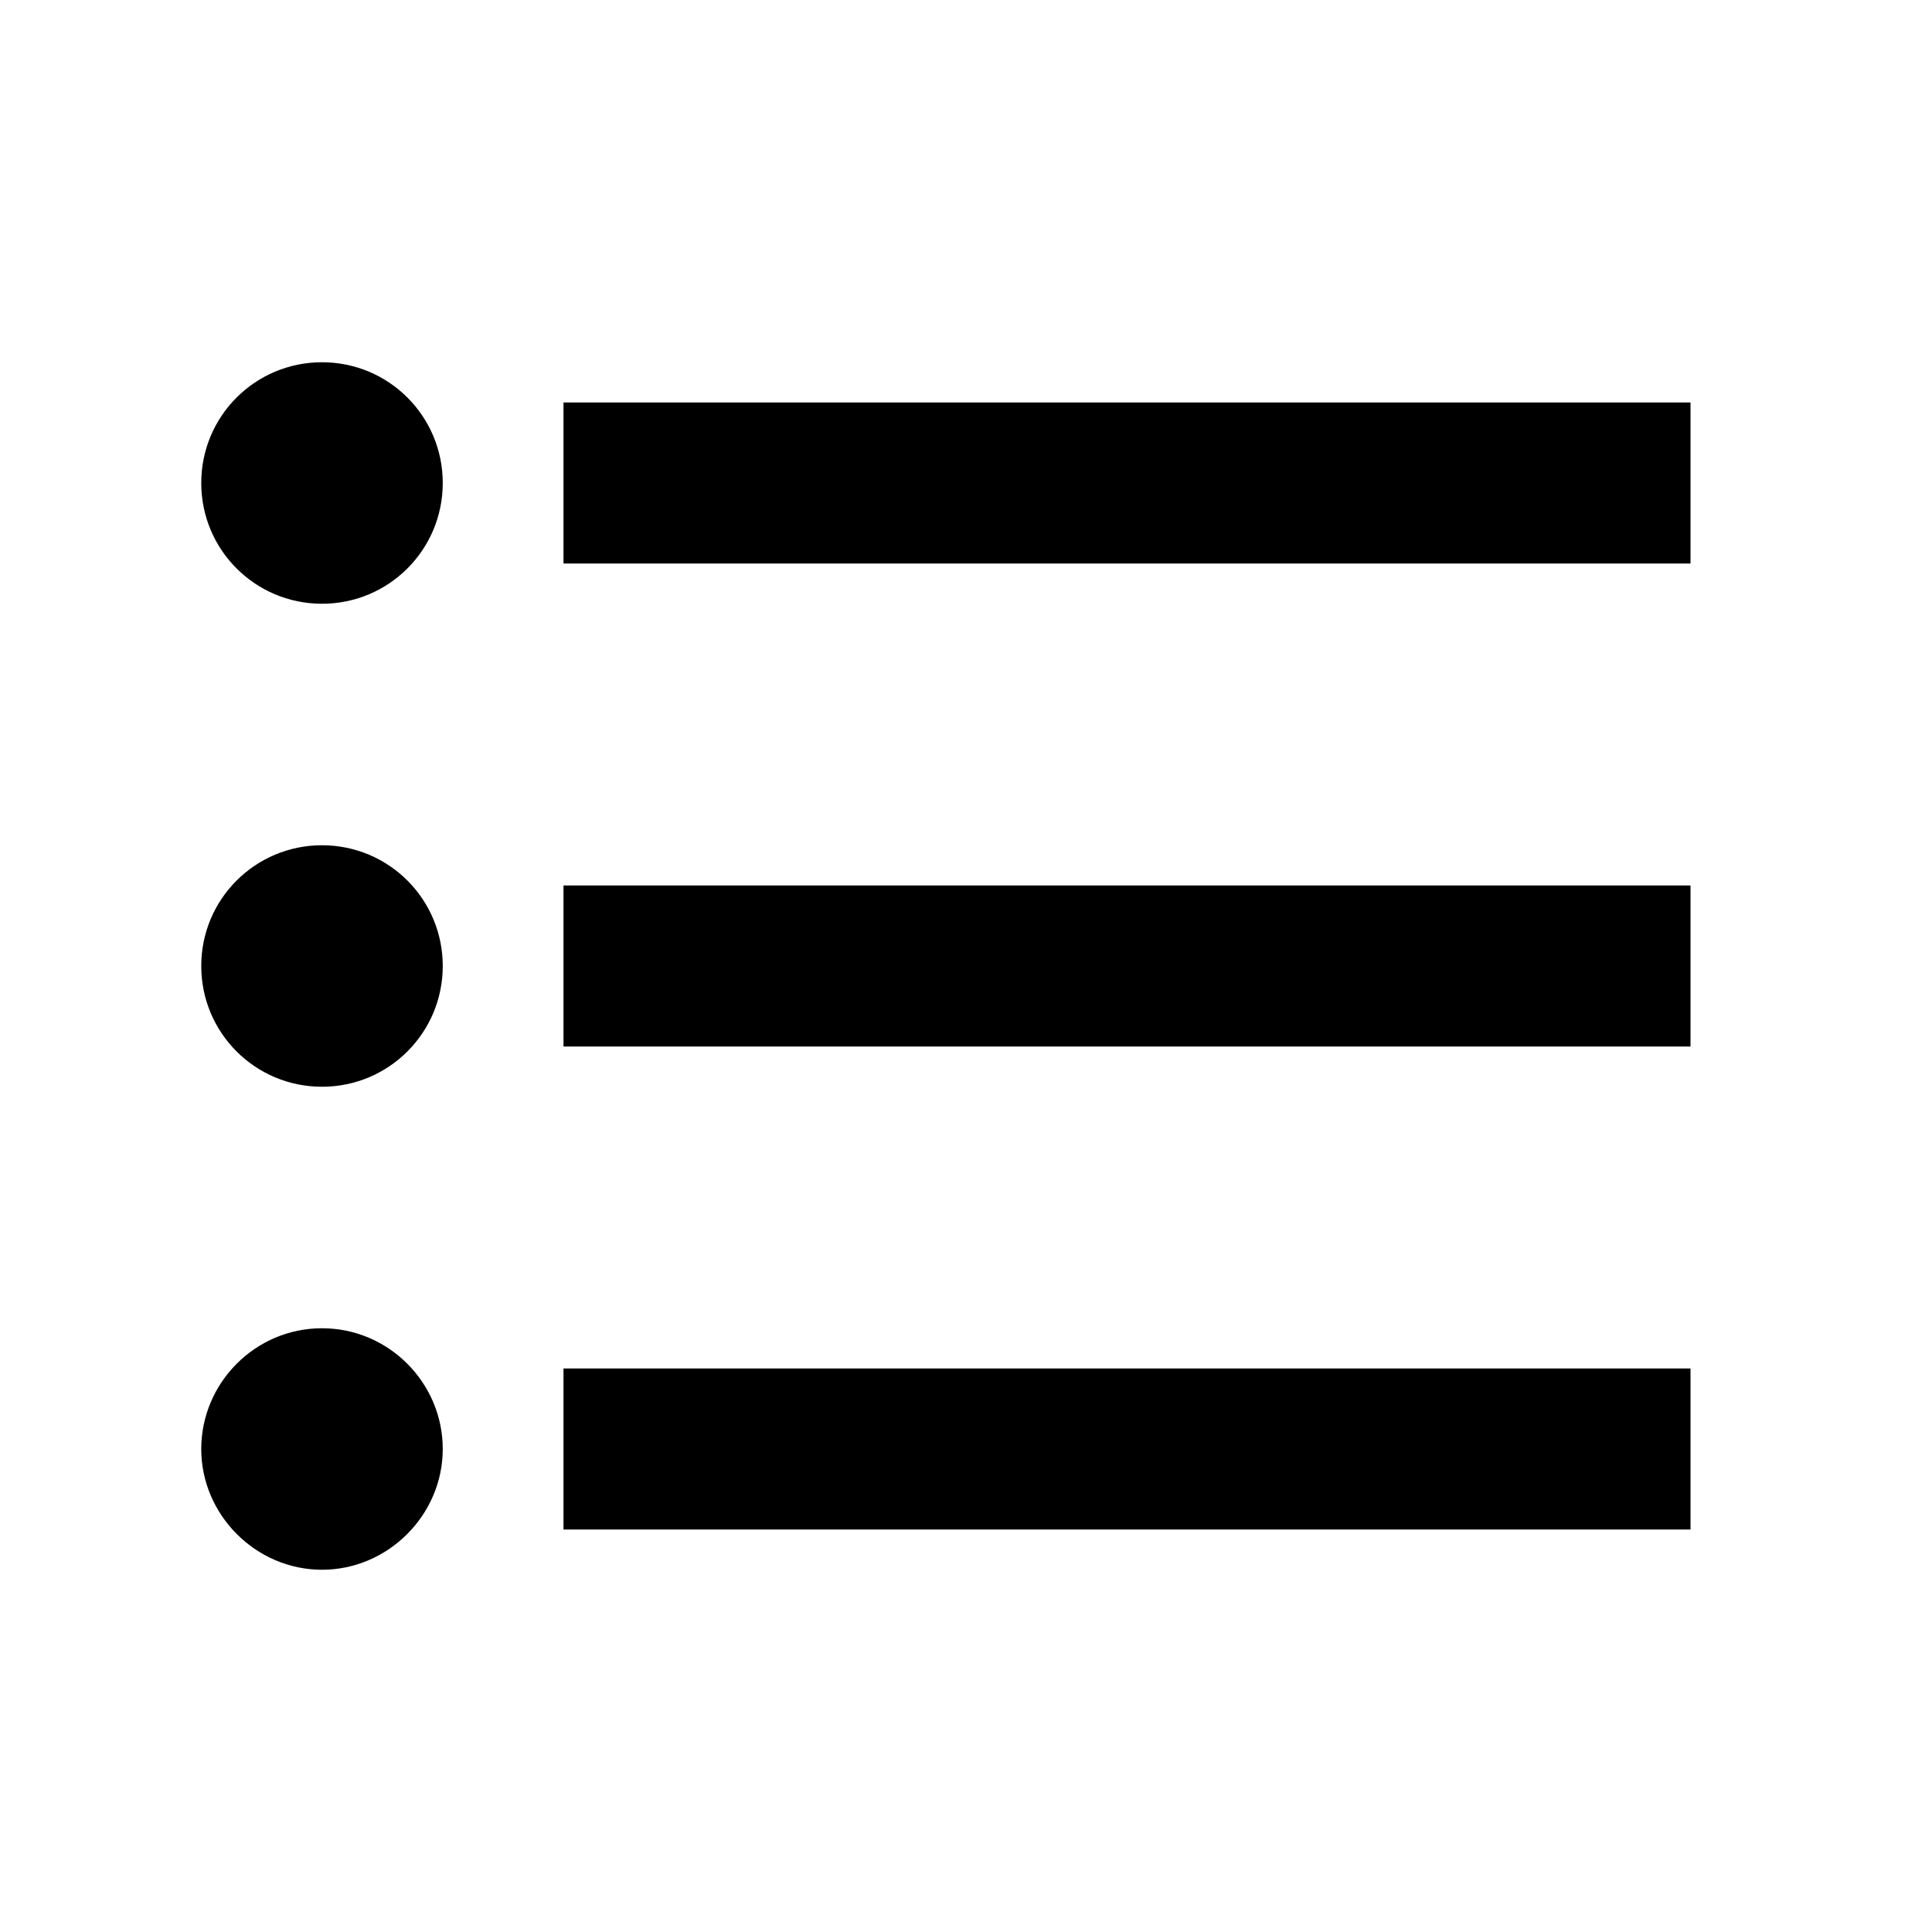
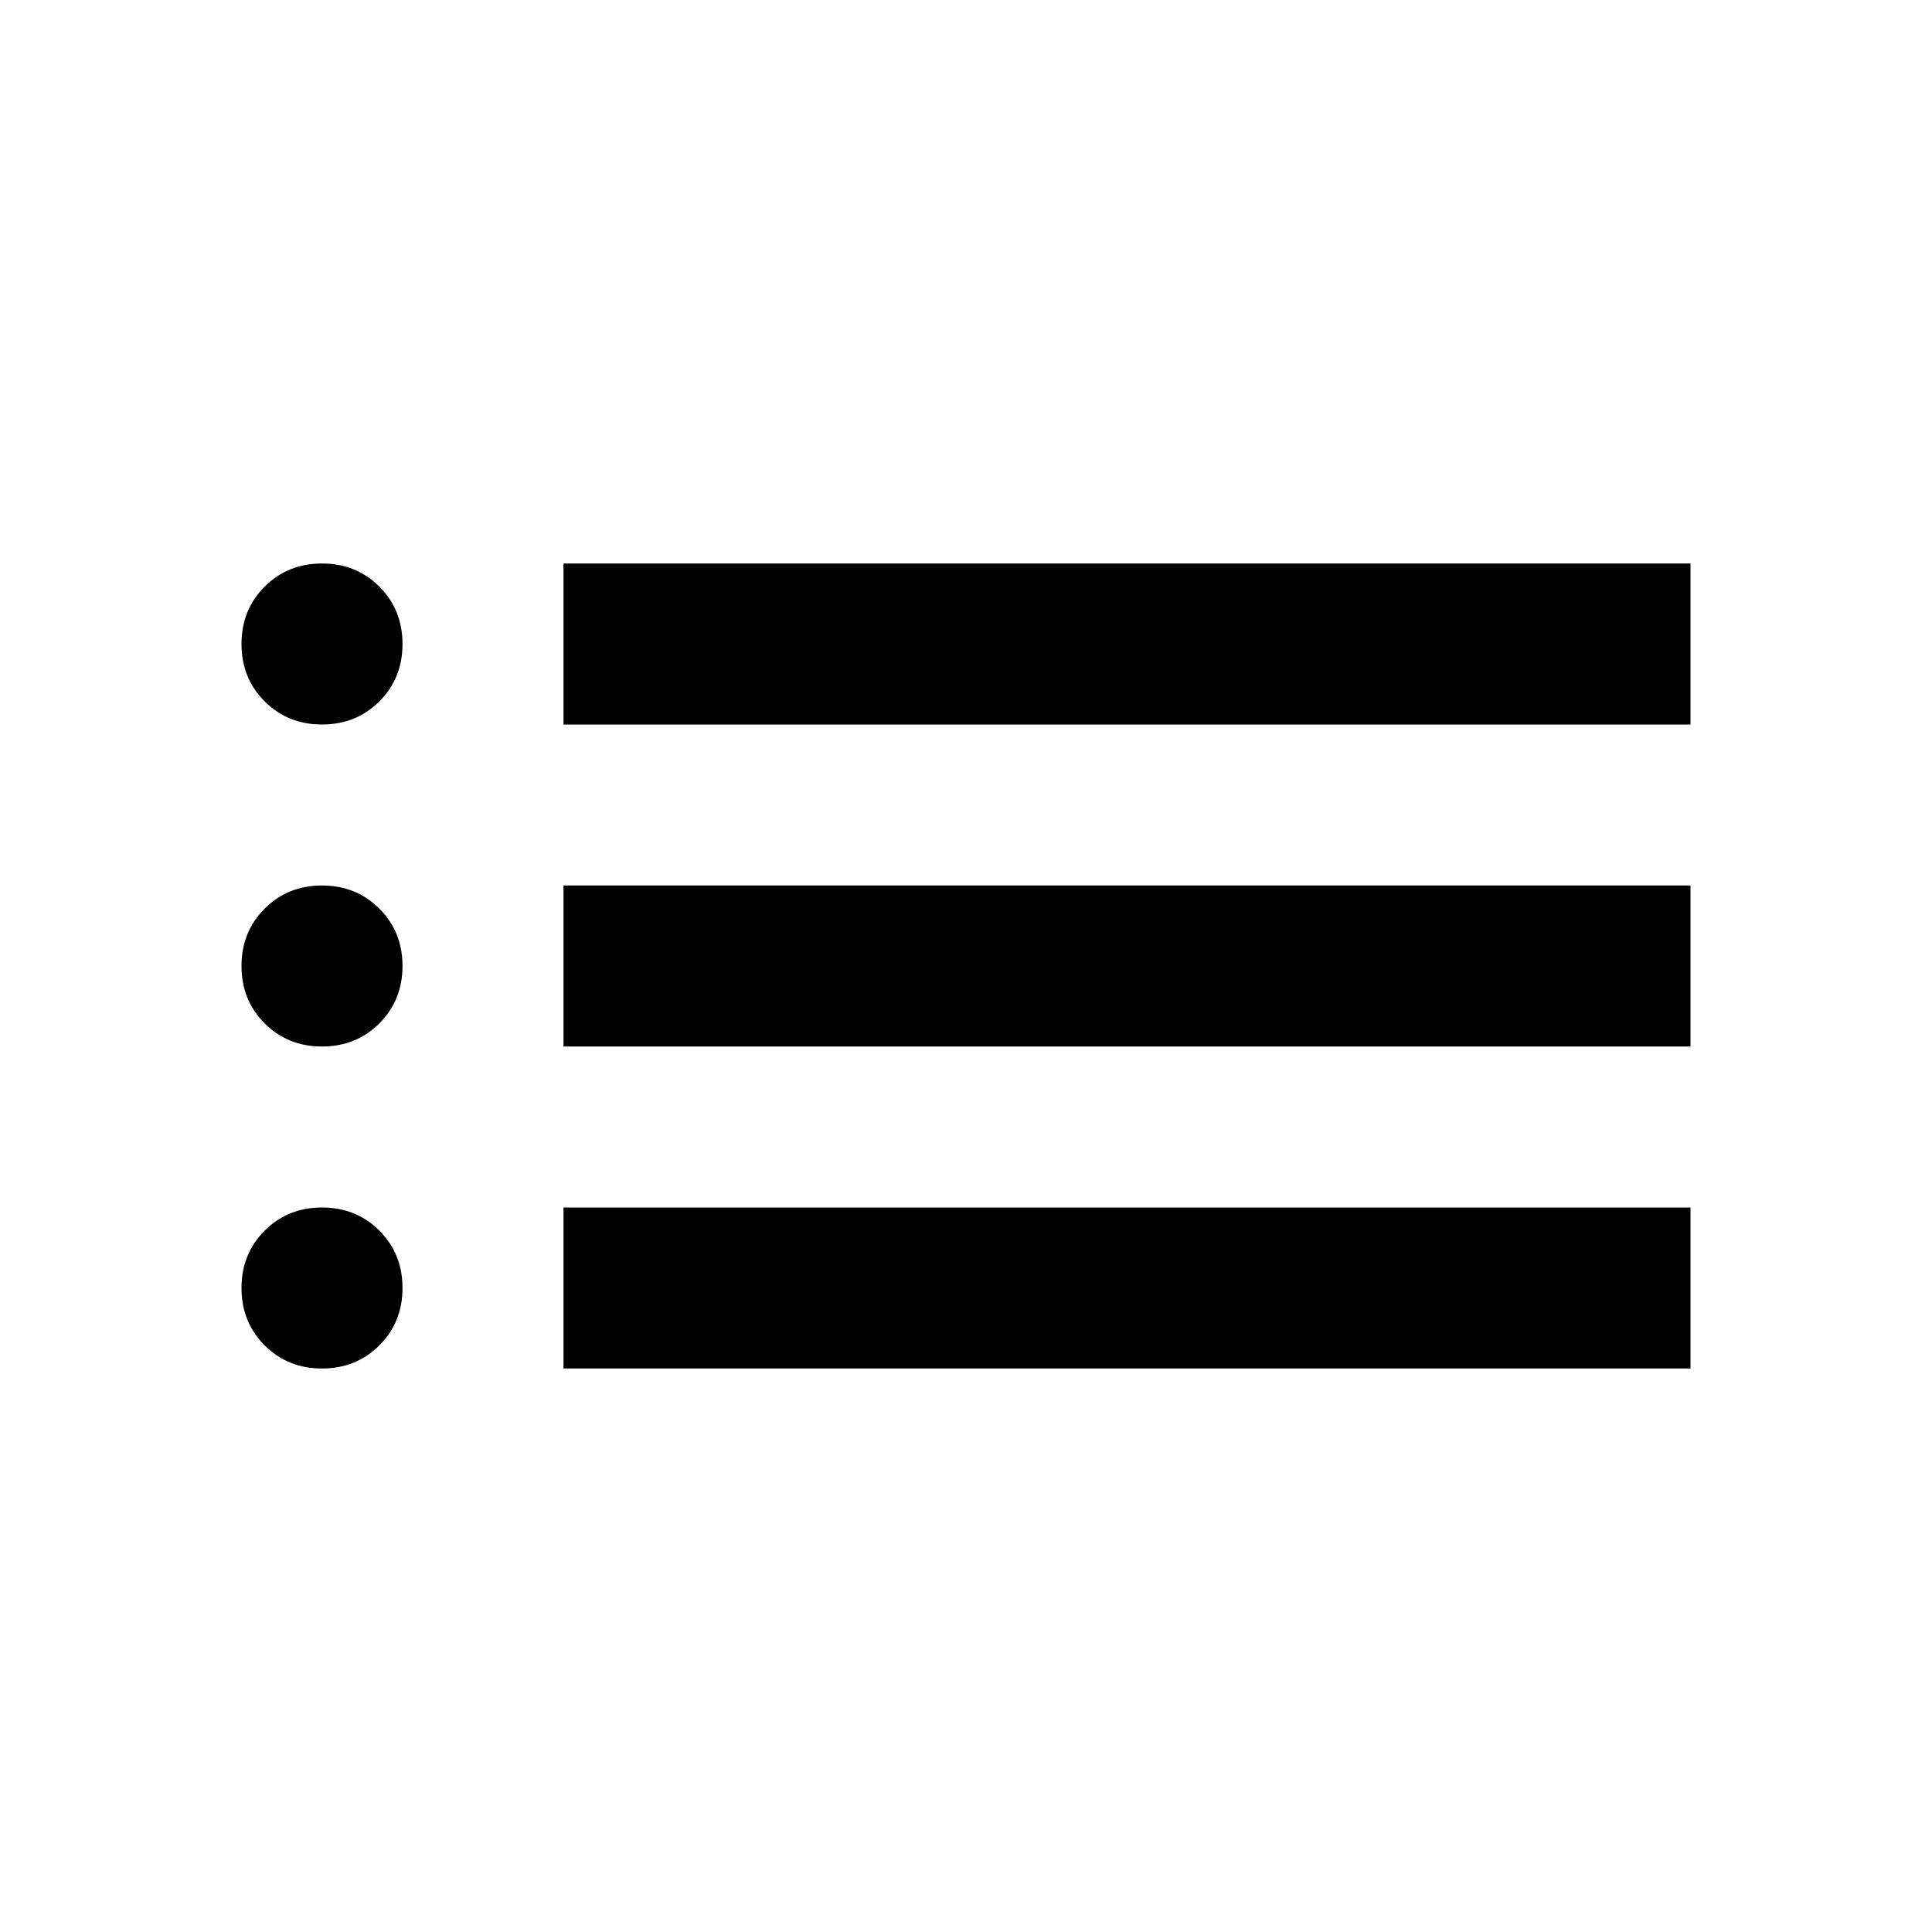
- <svg xmlns="http://www.w3.org/2000/svg" height="24" viewBox="0 0 24 24" width="24">
-   <path d="M0 0h24v24H0V0z" fill="none" />
-   <path d="M4 10.5c-.83 0-1.5.67-1.5 1.5s.67 1.5 1.5 1.5 1.5-.67 1.5-1.5-.67-1.5-1.5-1.5zm0-6c-.83 0-1.5.67-1.5 1.5S3.17 7.5 4 7.5 5.5 6.83 5.5 6 4.83 4.5 4 4.5zm0 12c-.83 0-1.5.68-1.5 1.5s.68 1.5 1.5 1.5 1.5-.68 1.5-1.5-.67-1.5-1.5-1.5zM7 19h14v-2H7v2zm0-6h14v-2H7v2zm0-8v2h14V5H7z" />
+ <svg xmlns="http://www.w3.org/2000/svg" viewBox="0 -960 960 960">
+   <path d="M280-600v-80h560v80H280Zm0 160v-80h560v80H280Zm0 160v-80h560v80H280ZM160-600q-17 0-28.5-11.5T120-640q0-17 11.5-28.5T160-680q17 0 28.5 11.5T200-640q0 17-11.5 28.5T160-600Zm0 160q-17 0-28.5-11.5T120-480q0-17 11.5-28.5T160-520q17 0 28.5 11.5T200-480q0 17-11.5 28.5T160-440Zm0 160q-17 0-28.5-11.5T120-320q0-17 11.5-28.5T160-360q17 0 28.5 11.5T200-320q0 17-11.5 28.5T160-280Z" />
</svg>
